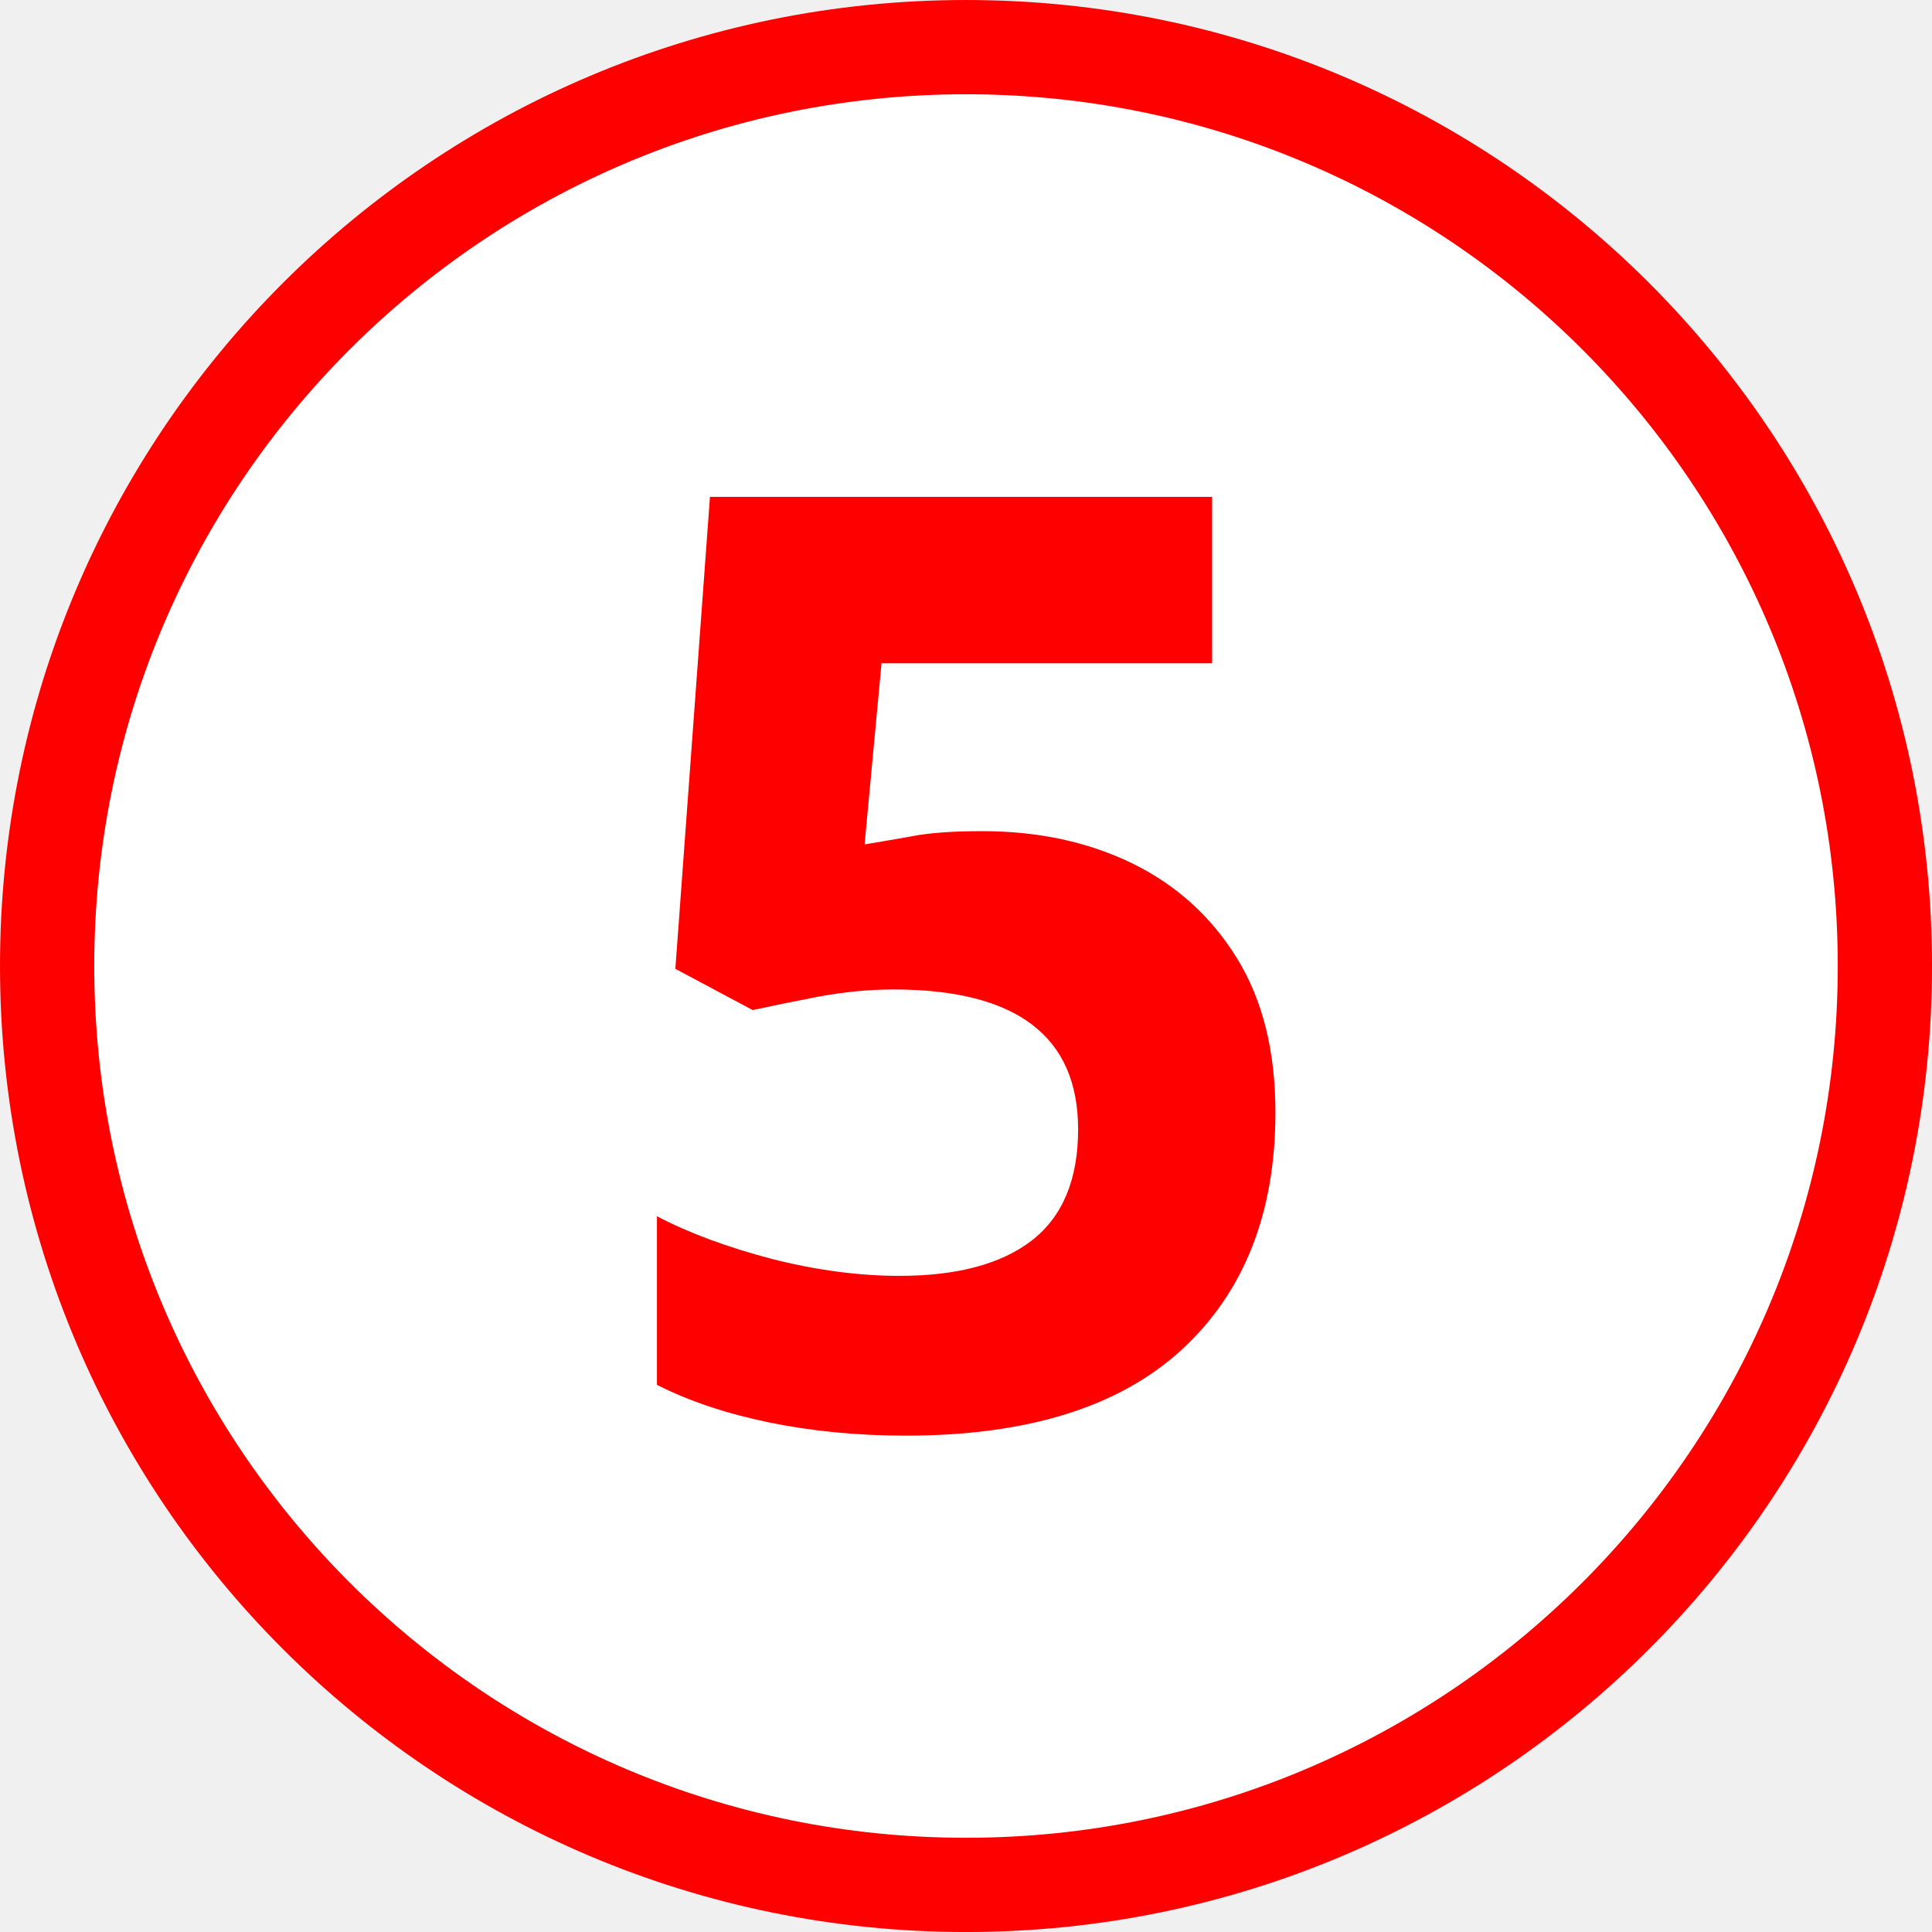
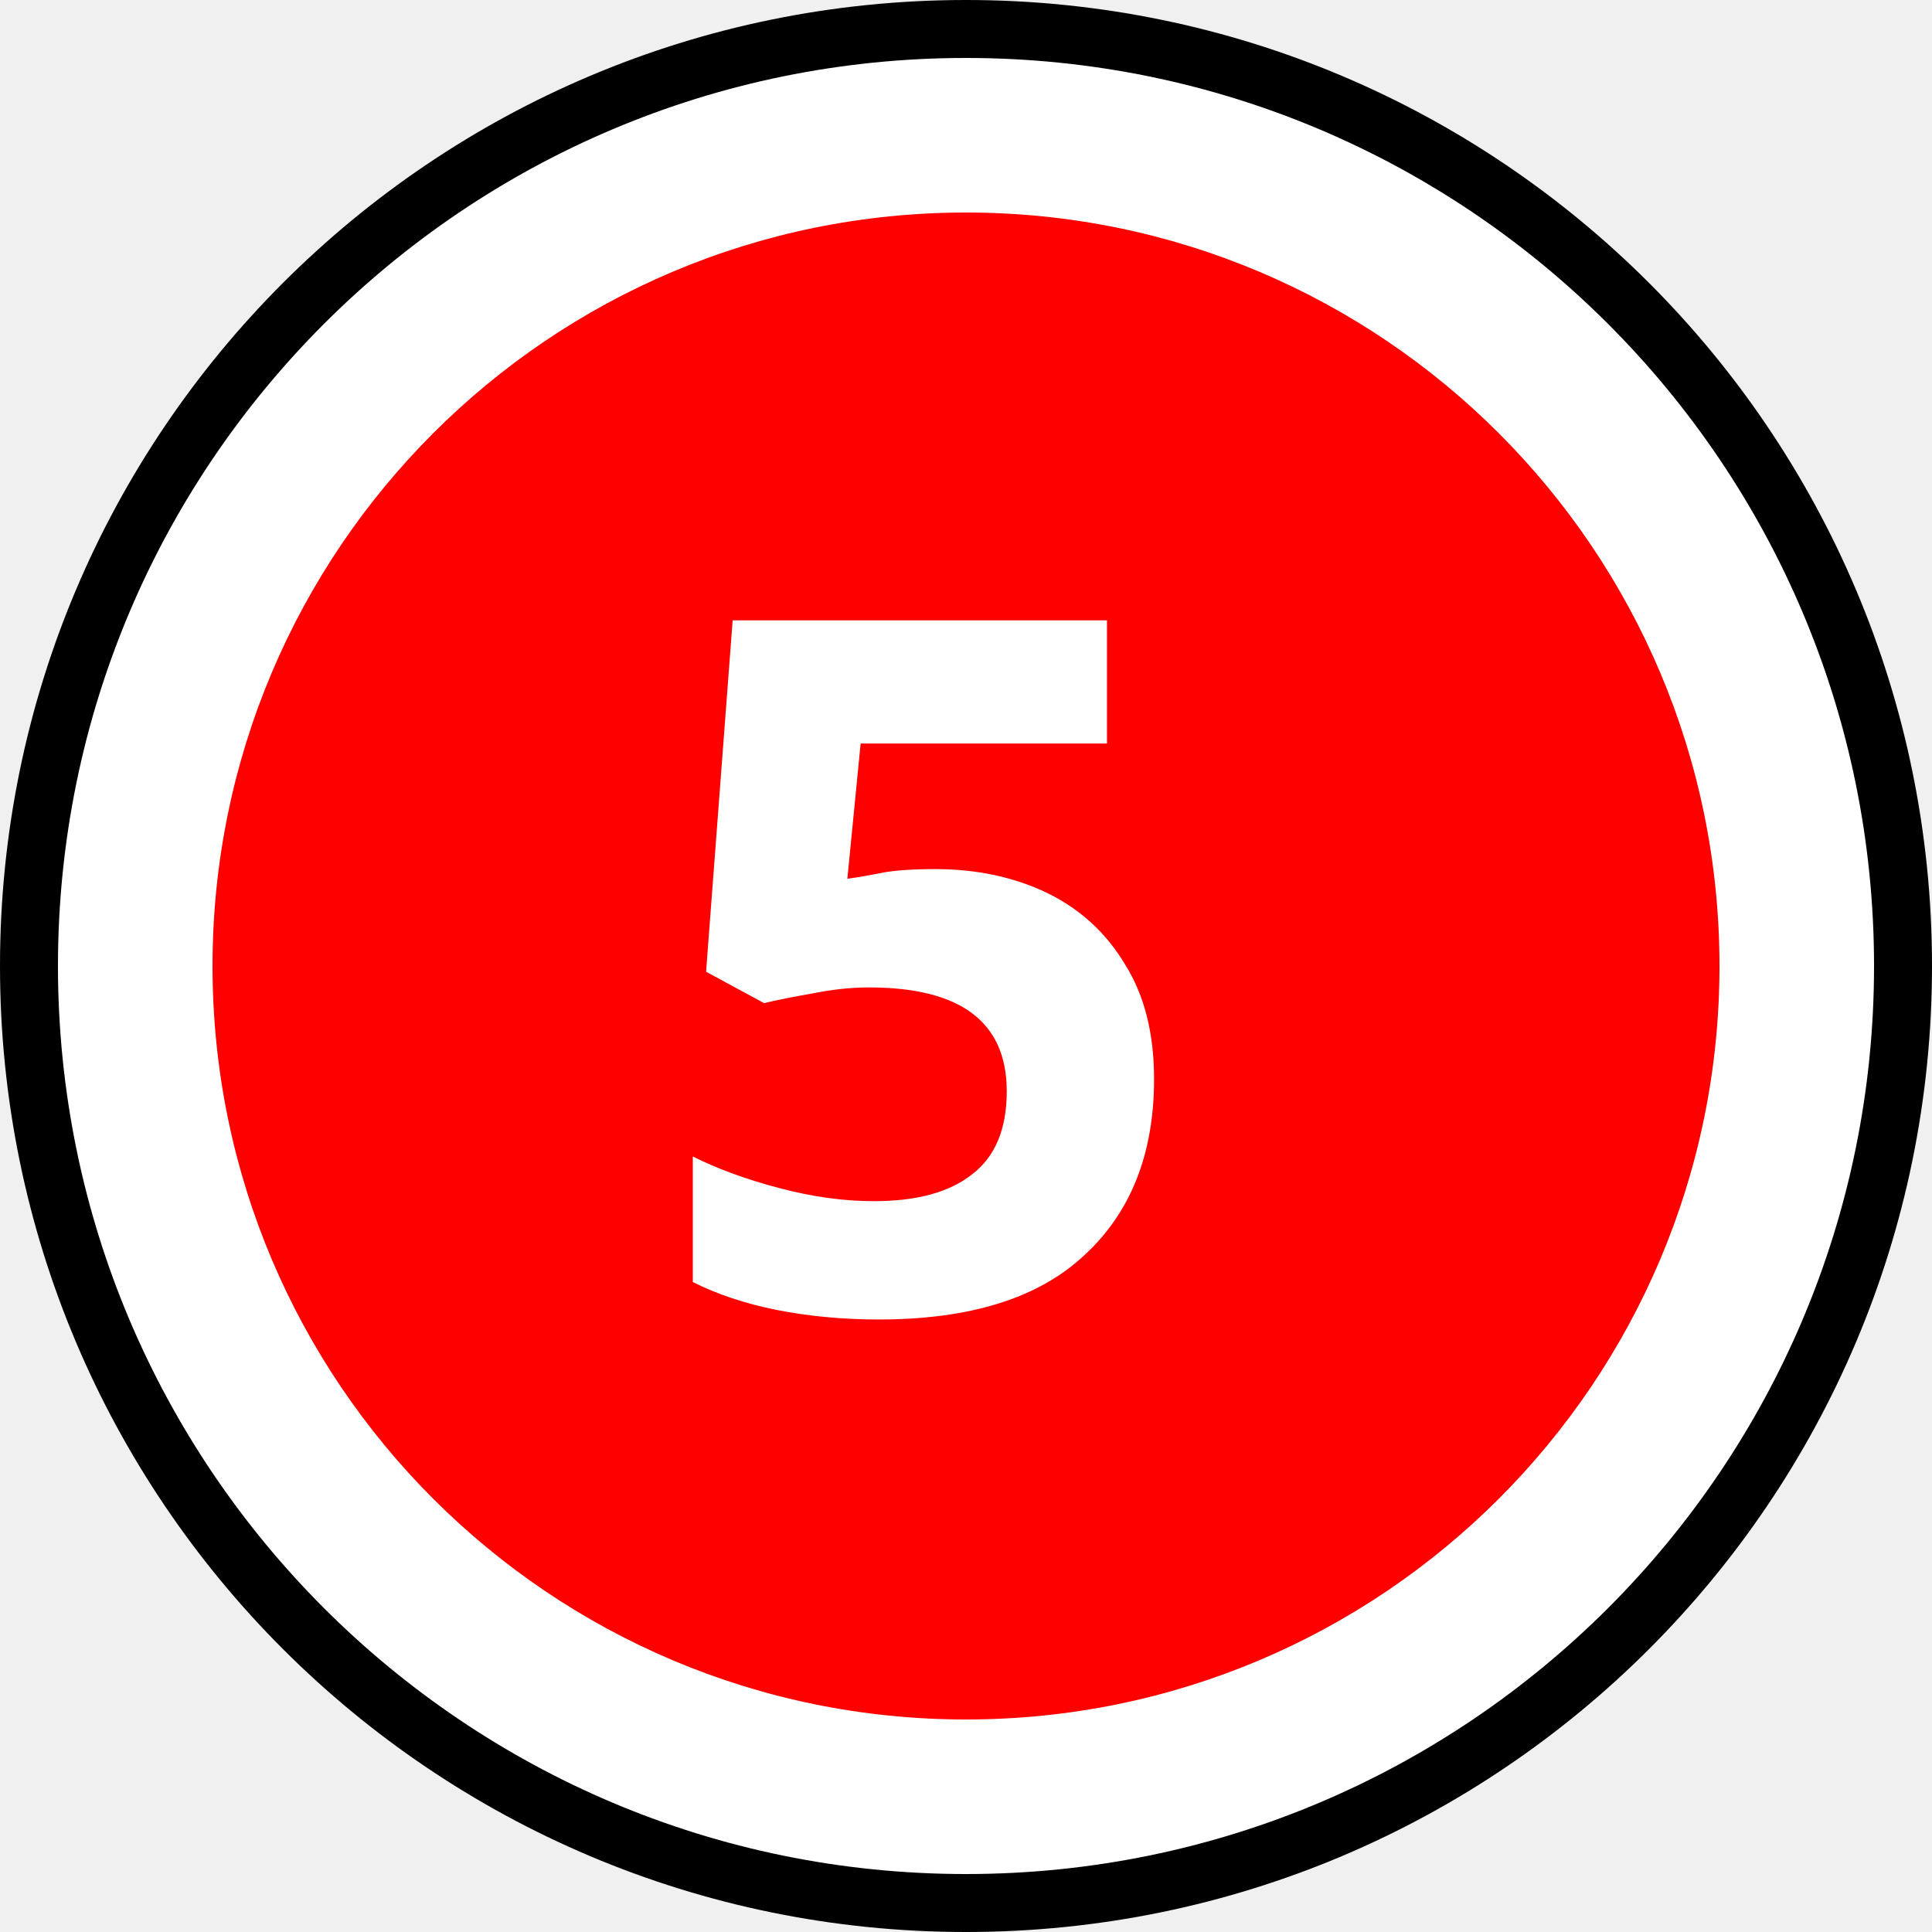
- <svg xmlns="http://www.w3.org/2000/svg" id="svg9" version="1.1" viewBox="0 0 43.733 43.733" height="43.733" width="43.733">
-   <g transform="translate(172.6667,-350.9333)" id="layer1">
-     <g id="5" transform="matrix(1.066667,0,0,1.066667,-347.6,-727.853)">
-       <circle style="opacity:1;fill:#ffffff;fill-opacity:1;stroke:#ff0000;stroke-width:2;stroke-miterlimit:4;stroke-dasharray:none;stroke-dashoffset:0;stroke-opacity:1" id="circle4386-3" cx="184.5" cy="1031.862" r="19.5" />
-       <text xml:space="preserve" style="font-style:normal;font-variant:normal;font-weight:normal;font-stretch:normal;font-size:32px;line-height:0%;font-family:'Open Sans';-inkscape-font-specification:'Open Sans, Normal';text-align:start;letter-spacing:0px;word-spacing:0px;writing-mode:lr-tb;text-anchor:start;opacity:1;fill:#ff0000;fill-opacity:1;stroke:none;stroke-width:1px;stroke-linecap:butt;stroke-linejoin:miter;stroke-miterlimit:4;stroke-dasharray:none;stroke-dashoffset:0;stroke-opacity:1" x="176.598" y="1041.544" id="text4388-4">
-         <tspan id="tspan4390-3" x="176.598" y="1041.544" style="font-style:normal;font-variant:normal;font-weight:bold;font-stretch:normal;font-size:27.5px;font-family:Muli;-inkscape-font-specification:'Muli Bold';fill:#ff0000;fill-opacity:1">5</tspan>
-       </text>
-     </g>
+ <svg xmlns="http://www.w3.org/2000/svg" version="1.1" id="svg4768" viewBox="0 0 25 25" height="25" width="25">
+   <g transform="translate(0,-613)" id="5">
+     <circle r="12.5" cy="625.5" cx="12.5" id="path5353" style="color:#000000;clip-rule:nonzero;display:inline;overflow:visible;visibility:visible;opacity:1;isolation:auto;mix-blend-mode:normal;color-interpolation:sRGB;color-interpolation-filters:linearRGB;solid-color:#000000;solid-opacity:1;fill:#000000;fill-opacity:1;fill-rule:nonzero;stroke:none;stroke-width:1.96;stroke-linecap:butt;stroke-linejoin:round;stroke-miterlimit:5;stroke-dasharray:3.92, 1.96;stroke-dashoffset:0;stroke-opacity:1;color-rendering:auto;image-rendering:auto;shape-rendering:auto;text-rendering:auto;enable-background:accumulate" />
+     <circle r="11.75" cy="625.5" cx="12.5" id="path5353-7" style="color:#000000;clip-rule:nonzero;display:inline;overflow:visible;visibility:visible;opacity:1;isolation:auto;mix-blend-mode:normal;color-interpolation:sRGB;color-interpolation-filters:linearRGB;solid-color:#000000;solid-opacity:1;fill:#ffffff;fill-opacity:1;fill-rule:nonzero;stroke:none;stroke-width:1.96;stroke-linecap:butt;stroke-linejoin:round;stroke-miterlimit:5;stroke-dasharray:3.92, 1.96;stroke-dashoffset:0;stroke-opacity:1;color-rendering:auto;image-rendering:auto;shape-rendering:auto;text-rendering:auto;enable-background:accumulate" />
+     <circle r="9.75" cy="625.5" cx="12.5" id="path5353-7-7" style="color:#000000;clip-rule:nonzero;display:inline;overflow:visible;visibility:visible;opacity:1;isolation:auto;mix-blend-mode:normal;color-interpolation:sRGB;color-interpolation-filters:linearRGB;solid-color:#000000;solid-opacity:1;fill:#ff0000;fill-opacity:1;fill-rule:nonzero;stroke:none;stroke-width:1.96;stroke-linecap:butt;stroke-linejoin:round;stroke-miterlimit:5;stroke-dasharray:3.92, 1.96;stroke-dashoffset:0;stroke-opacity:1;color-rendering:auto;image-rendering:auto;shape-rendering:auto;text-rendering:auto;enable-background:accumulate" />
+     <text id="text5385" y="629.95" x="8.356" style="font-style:normal;font-weight:normal;font-size:40px;line-height:0%;font-family:Muli;letter-spacing:0px;word-spacing:0px;fill:#ffffff;fill-opacity:1;stroke:none;stroke-width:1px;stroke-linecap:butt;stroke-linejoin:miter;stroke-opacity:1" xml:space="preserve">
+       <tspan style="font-style:normal;font-variant:normal;font-weight:bold;font-stretch:normal;font-size:12.5px;font-family:Muli;-inkscape-font-specification:'Muli Bold';fill:#ffffff;fill-opacity:1" y="629.95" x="8.356" id="tspan5387">5</tspan>
+     </text>
  </g>
</svg>
